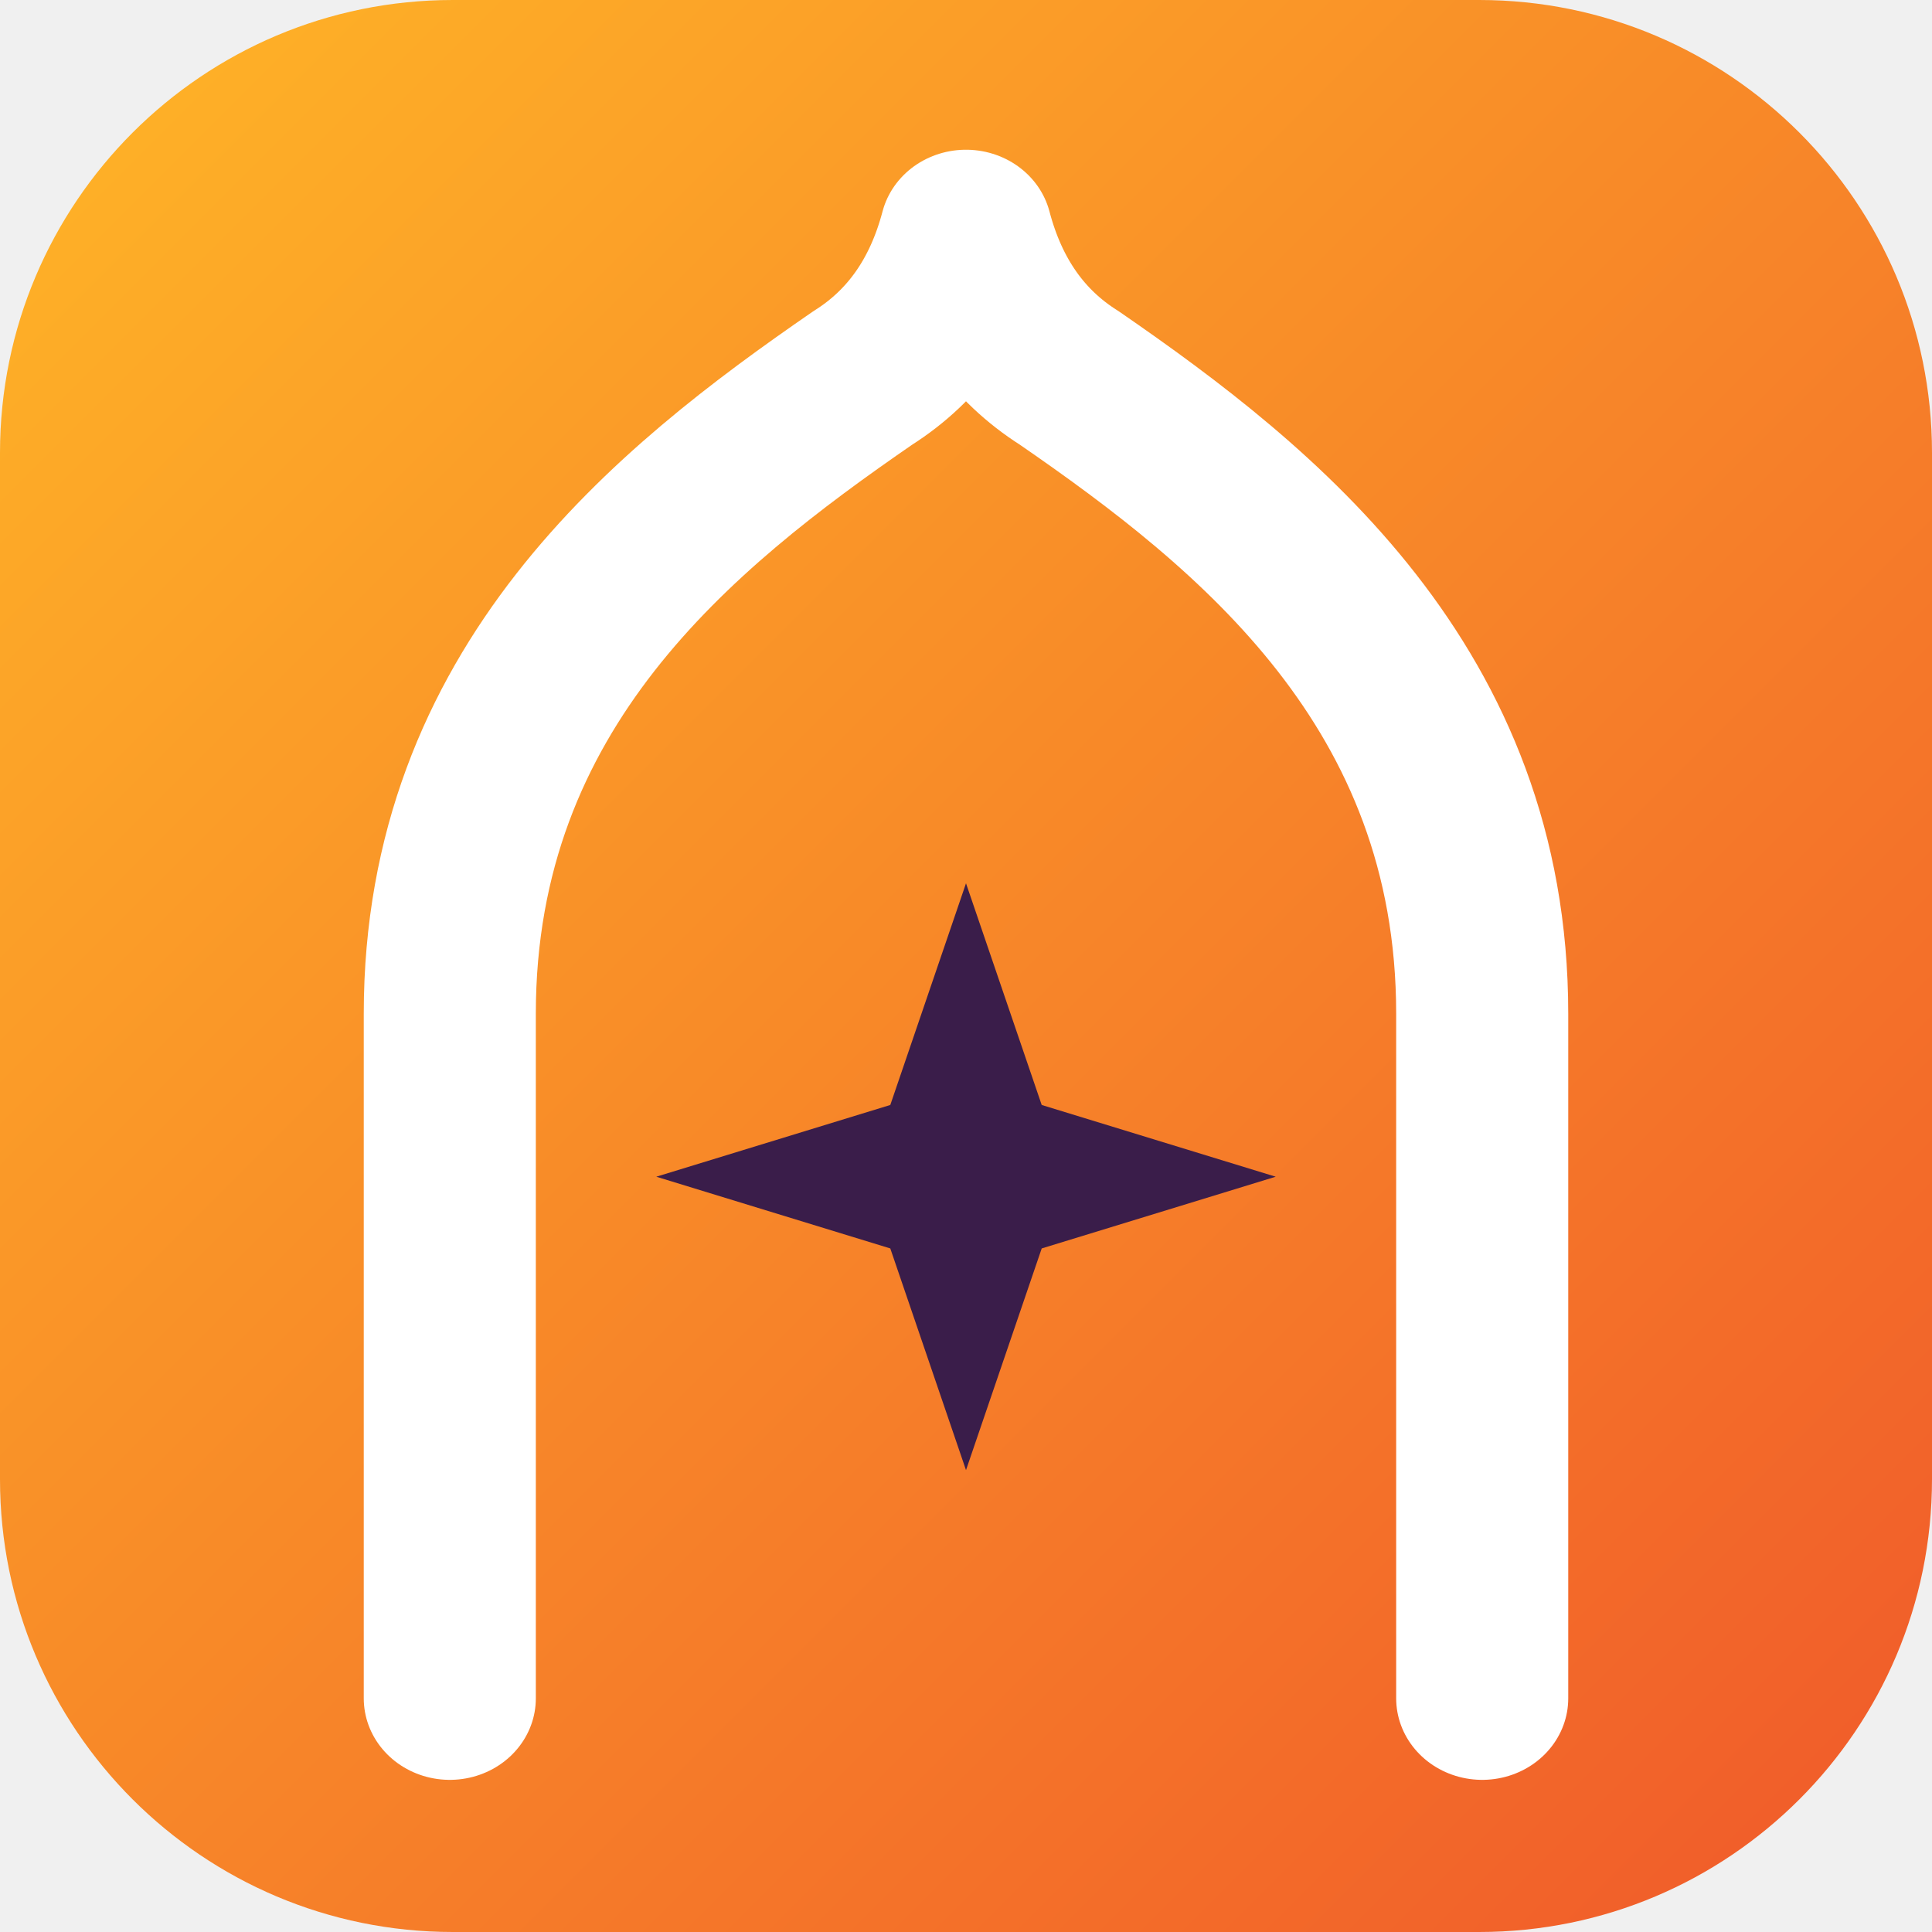
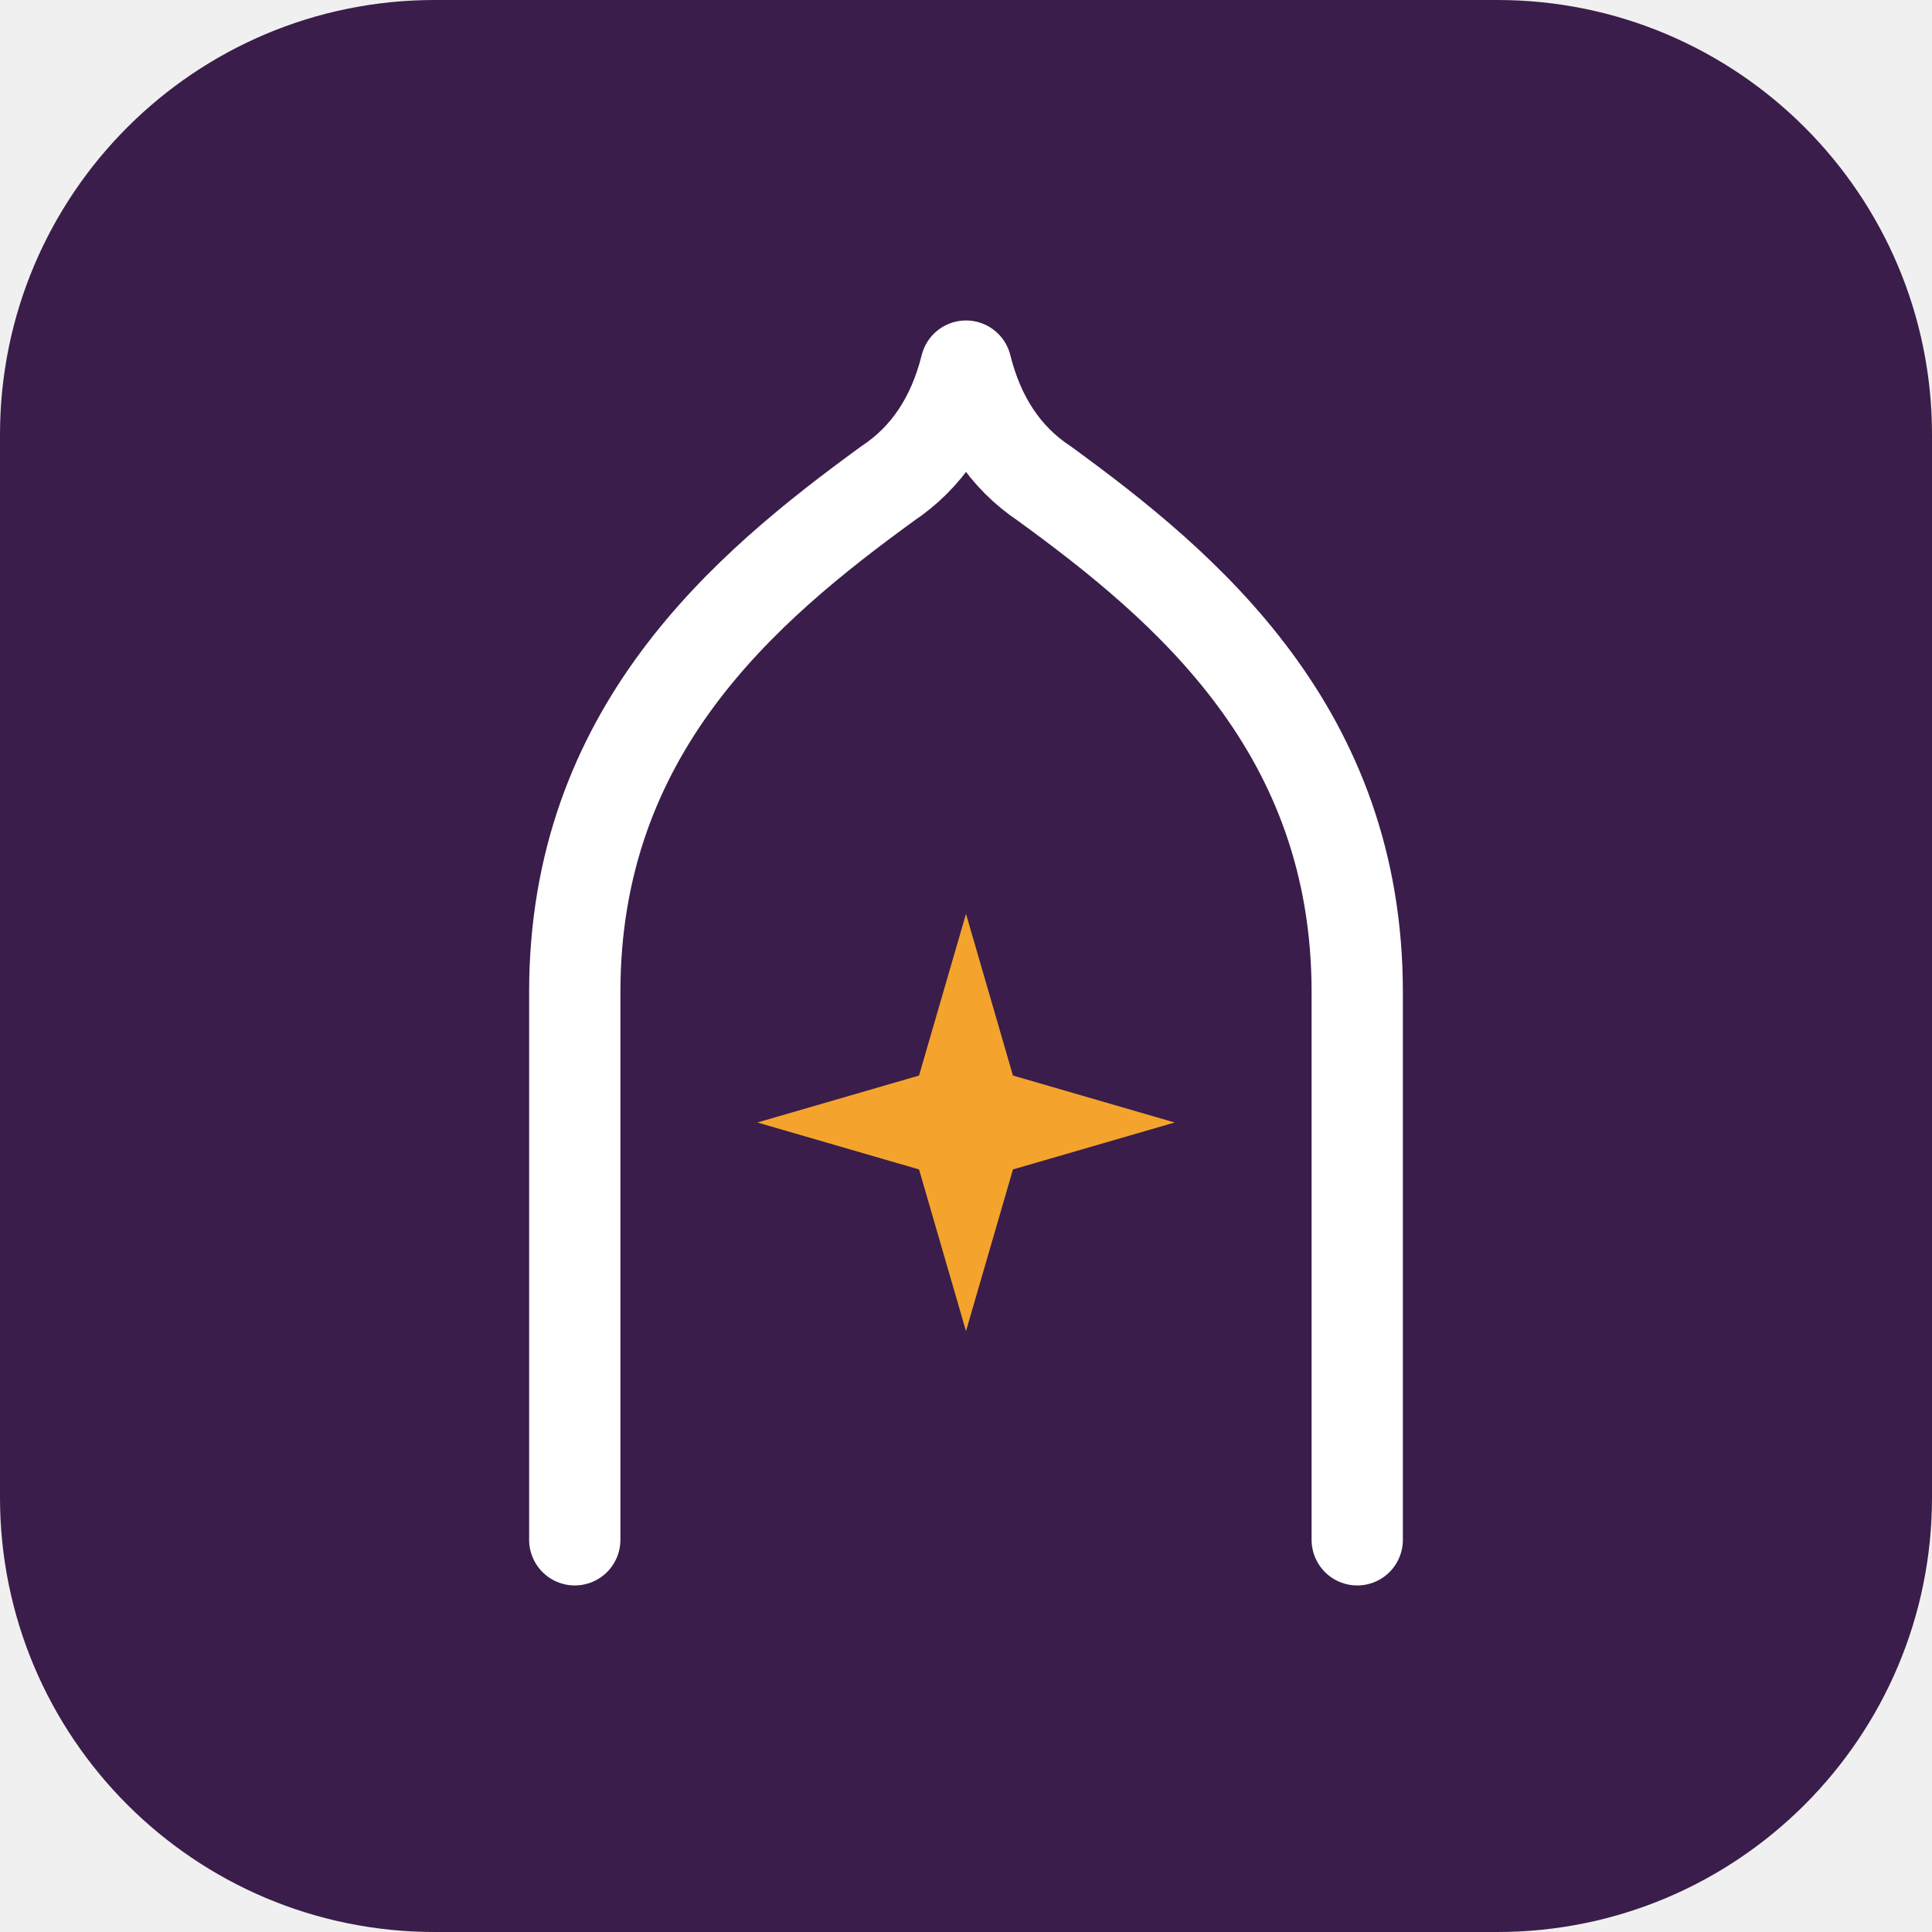
- <svg xmlns="http://www.w3.org/2000/svg" viewBox="0 0 64 64">
-   <defs>
-     <linearGradient id="g" x1="0" y1="0" x2="1" y2="1">
-       <stop offset="0" stop-color="#FFB627" />
-       <stop offset="1" stop-color="#F0582A" />
-     </linearGradient>
-   </defs>
-   <rect width="64" height="64" rx="15" fill="url(#g)" />
-   <g transform="translate(3.5 5.5) scale(.57 .54)">
-     <path d="M20 94 V52 C20 32 33 21 44 13 C47 11 49 8 50 4 C51 8 53 11 56 13 C67 21 80 32 80 52 V94" fill="none" stroke="#fff" stroke-width="10" stroke-linecap="round" stroke-linejoin="round" />
-     <path d="M50 44 L54.4 57.6 L68 62 L54.4 66.4 L50 80 L45.6 66.4 L32 62 L45.6 57.6 Z" fill="#3A1D4A" />
+ <svg xmlns="http://www.w3.org/2000/svg" viewBox="0 0 160 160">
+   <rect width="160" height="160" rx="36" fill="#3A1D4A" />
+   <g transform="translate(26 26) scale(1.08)">
+     <path d="M20 94 V52 C20 32 33 21 44 13 C47 11 49 8 50 4 C51 8 53 11 56 13 C67 21 80 32 80 52 V94" fill="none" stroke="#FFFFFF" stroke-width="7" stroke-linecap="round" stroke-linejoin="round" />
+     <path d="M50 46 L53.6 58.4 L66 62 L53.6 65.6 L50 78 L46.4 65.6 L34 62 L46.4 58.4 Z" fill="#F4A42C" />
  </g>
</svg>
